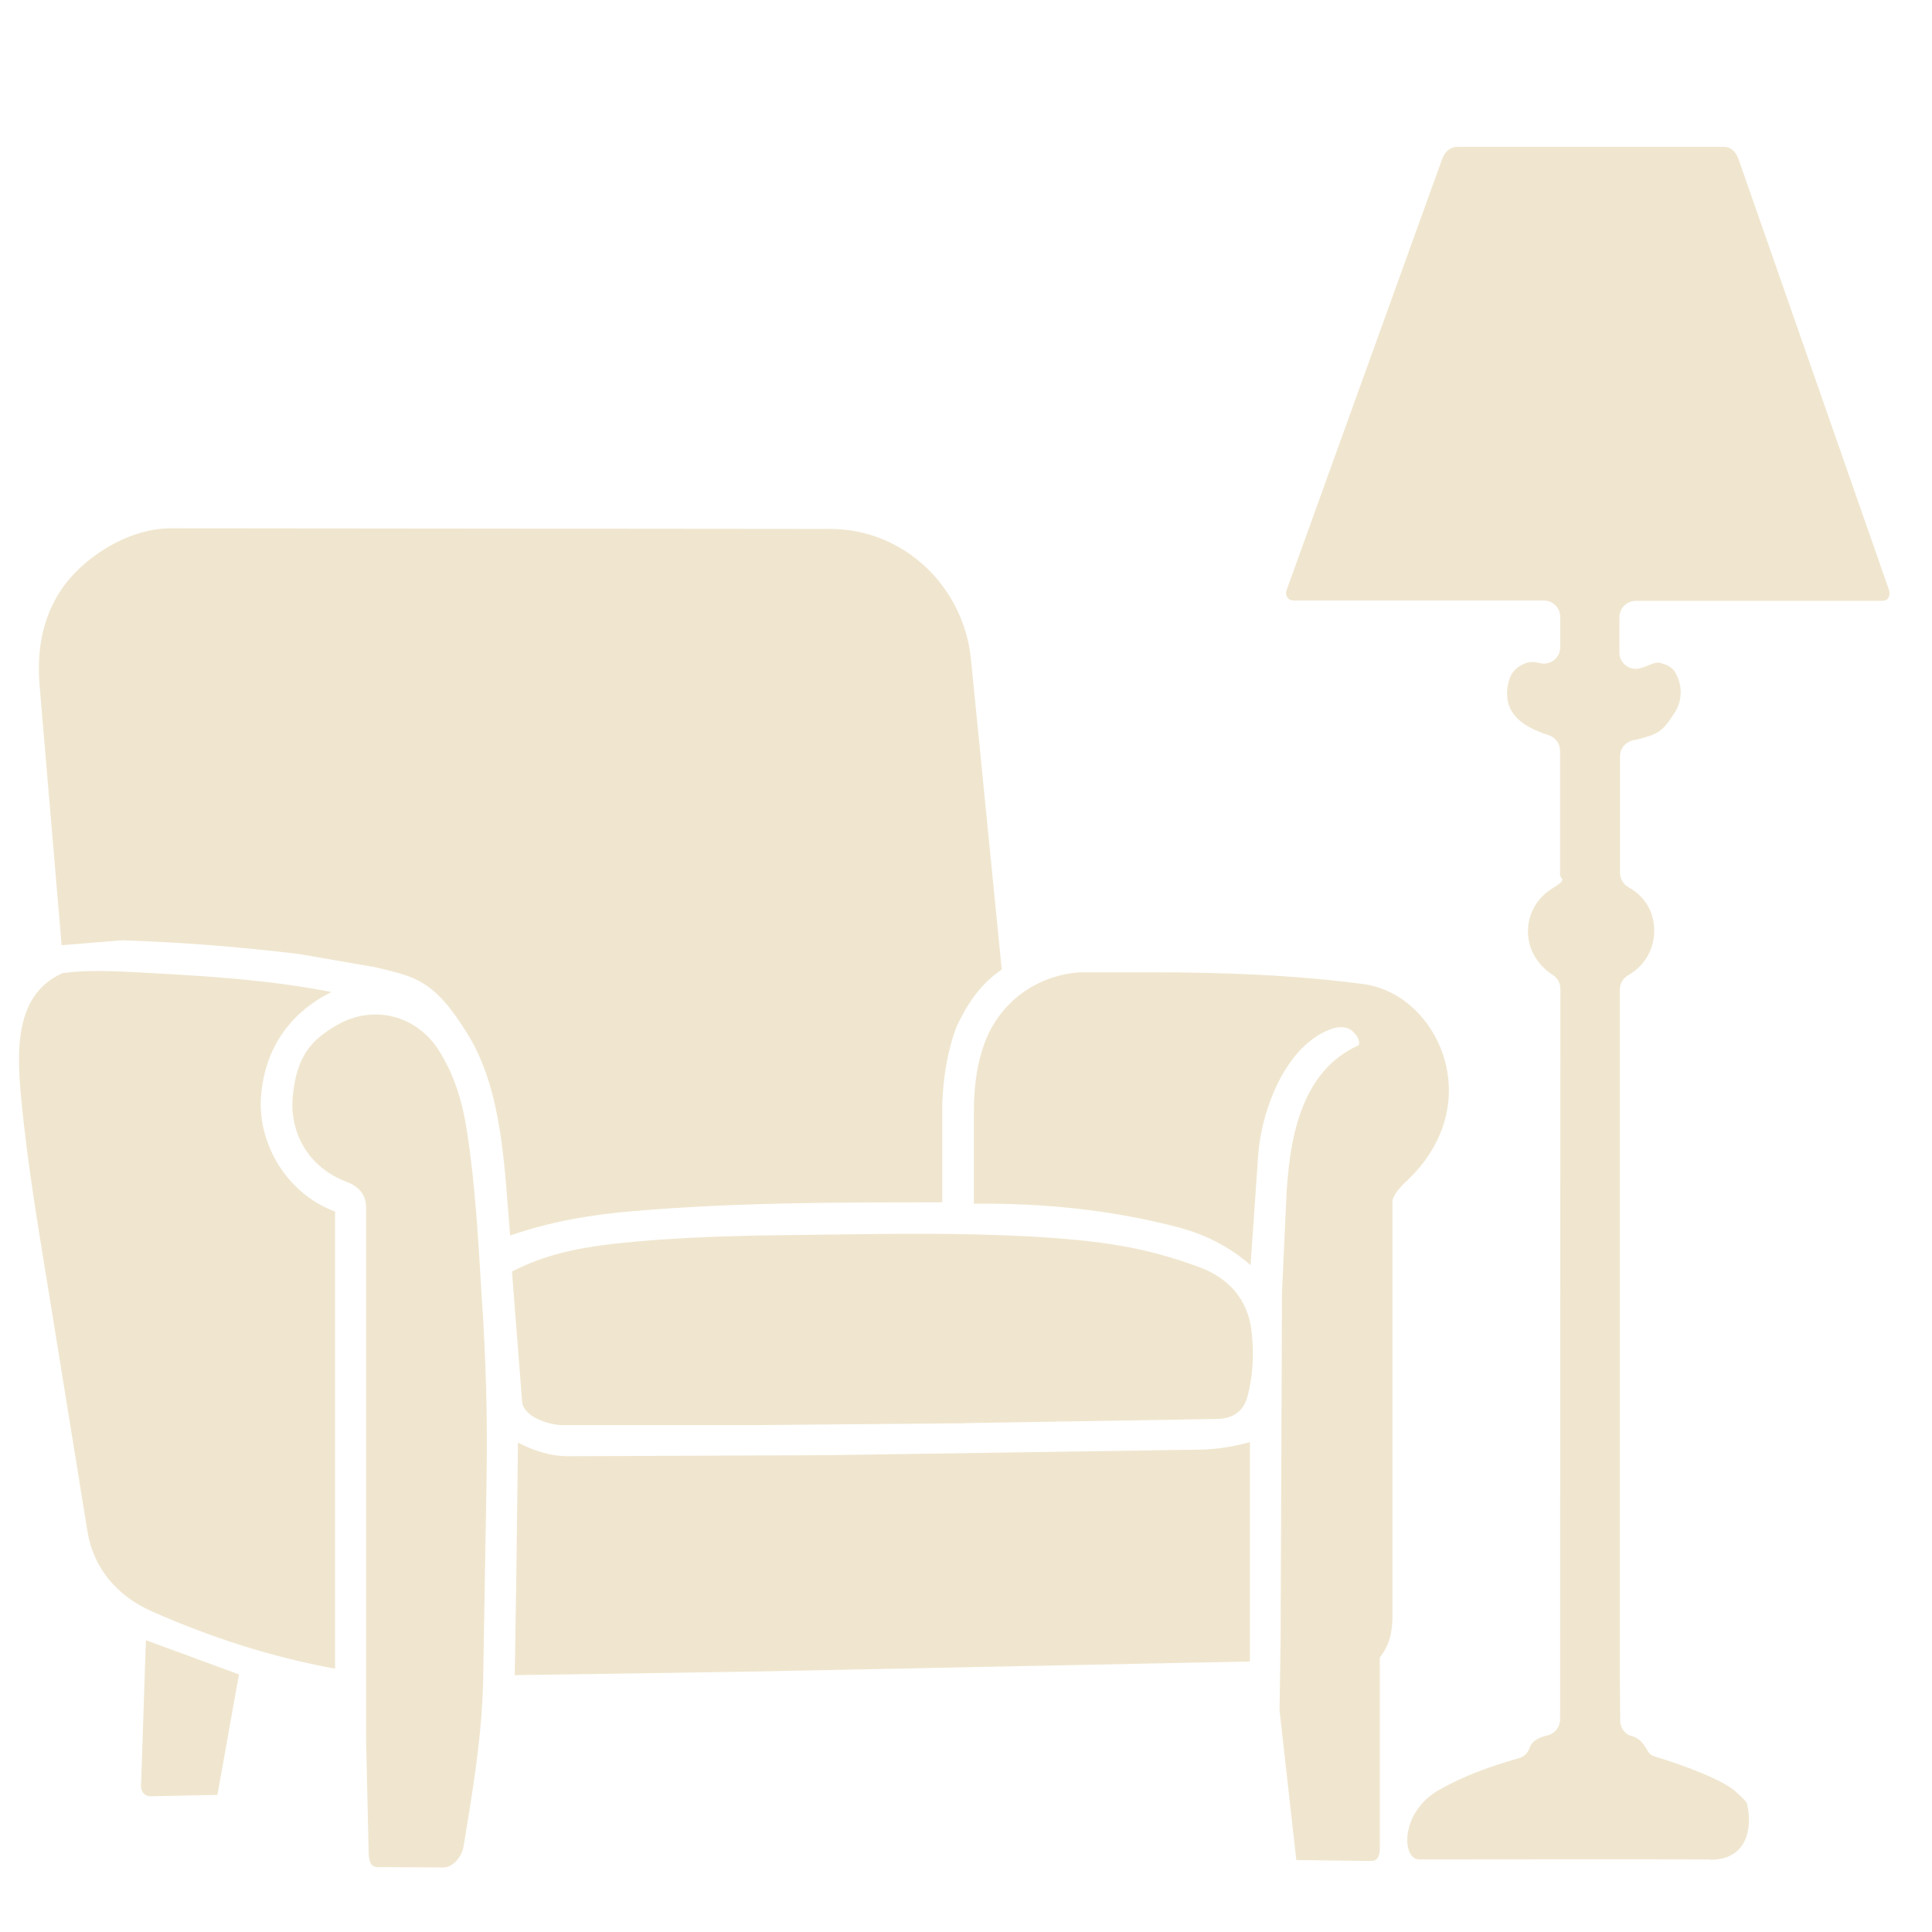
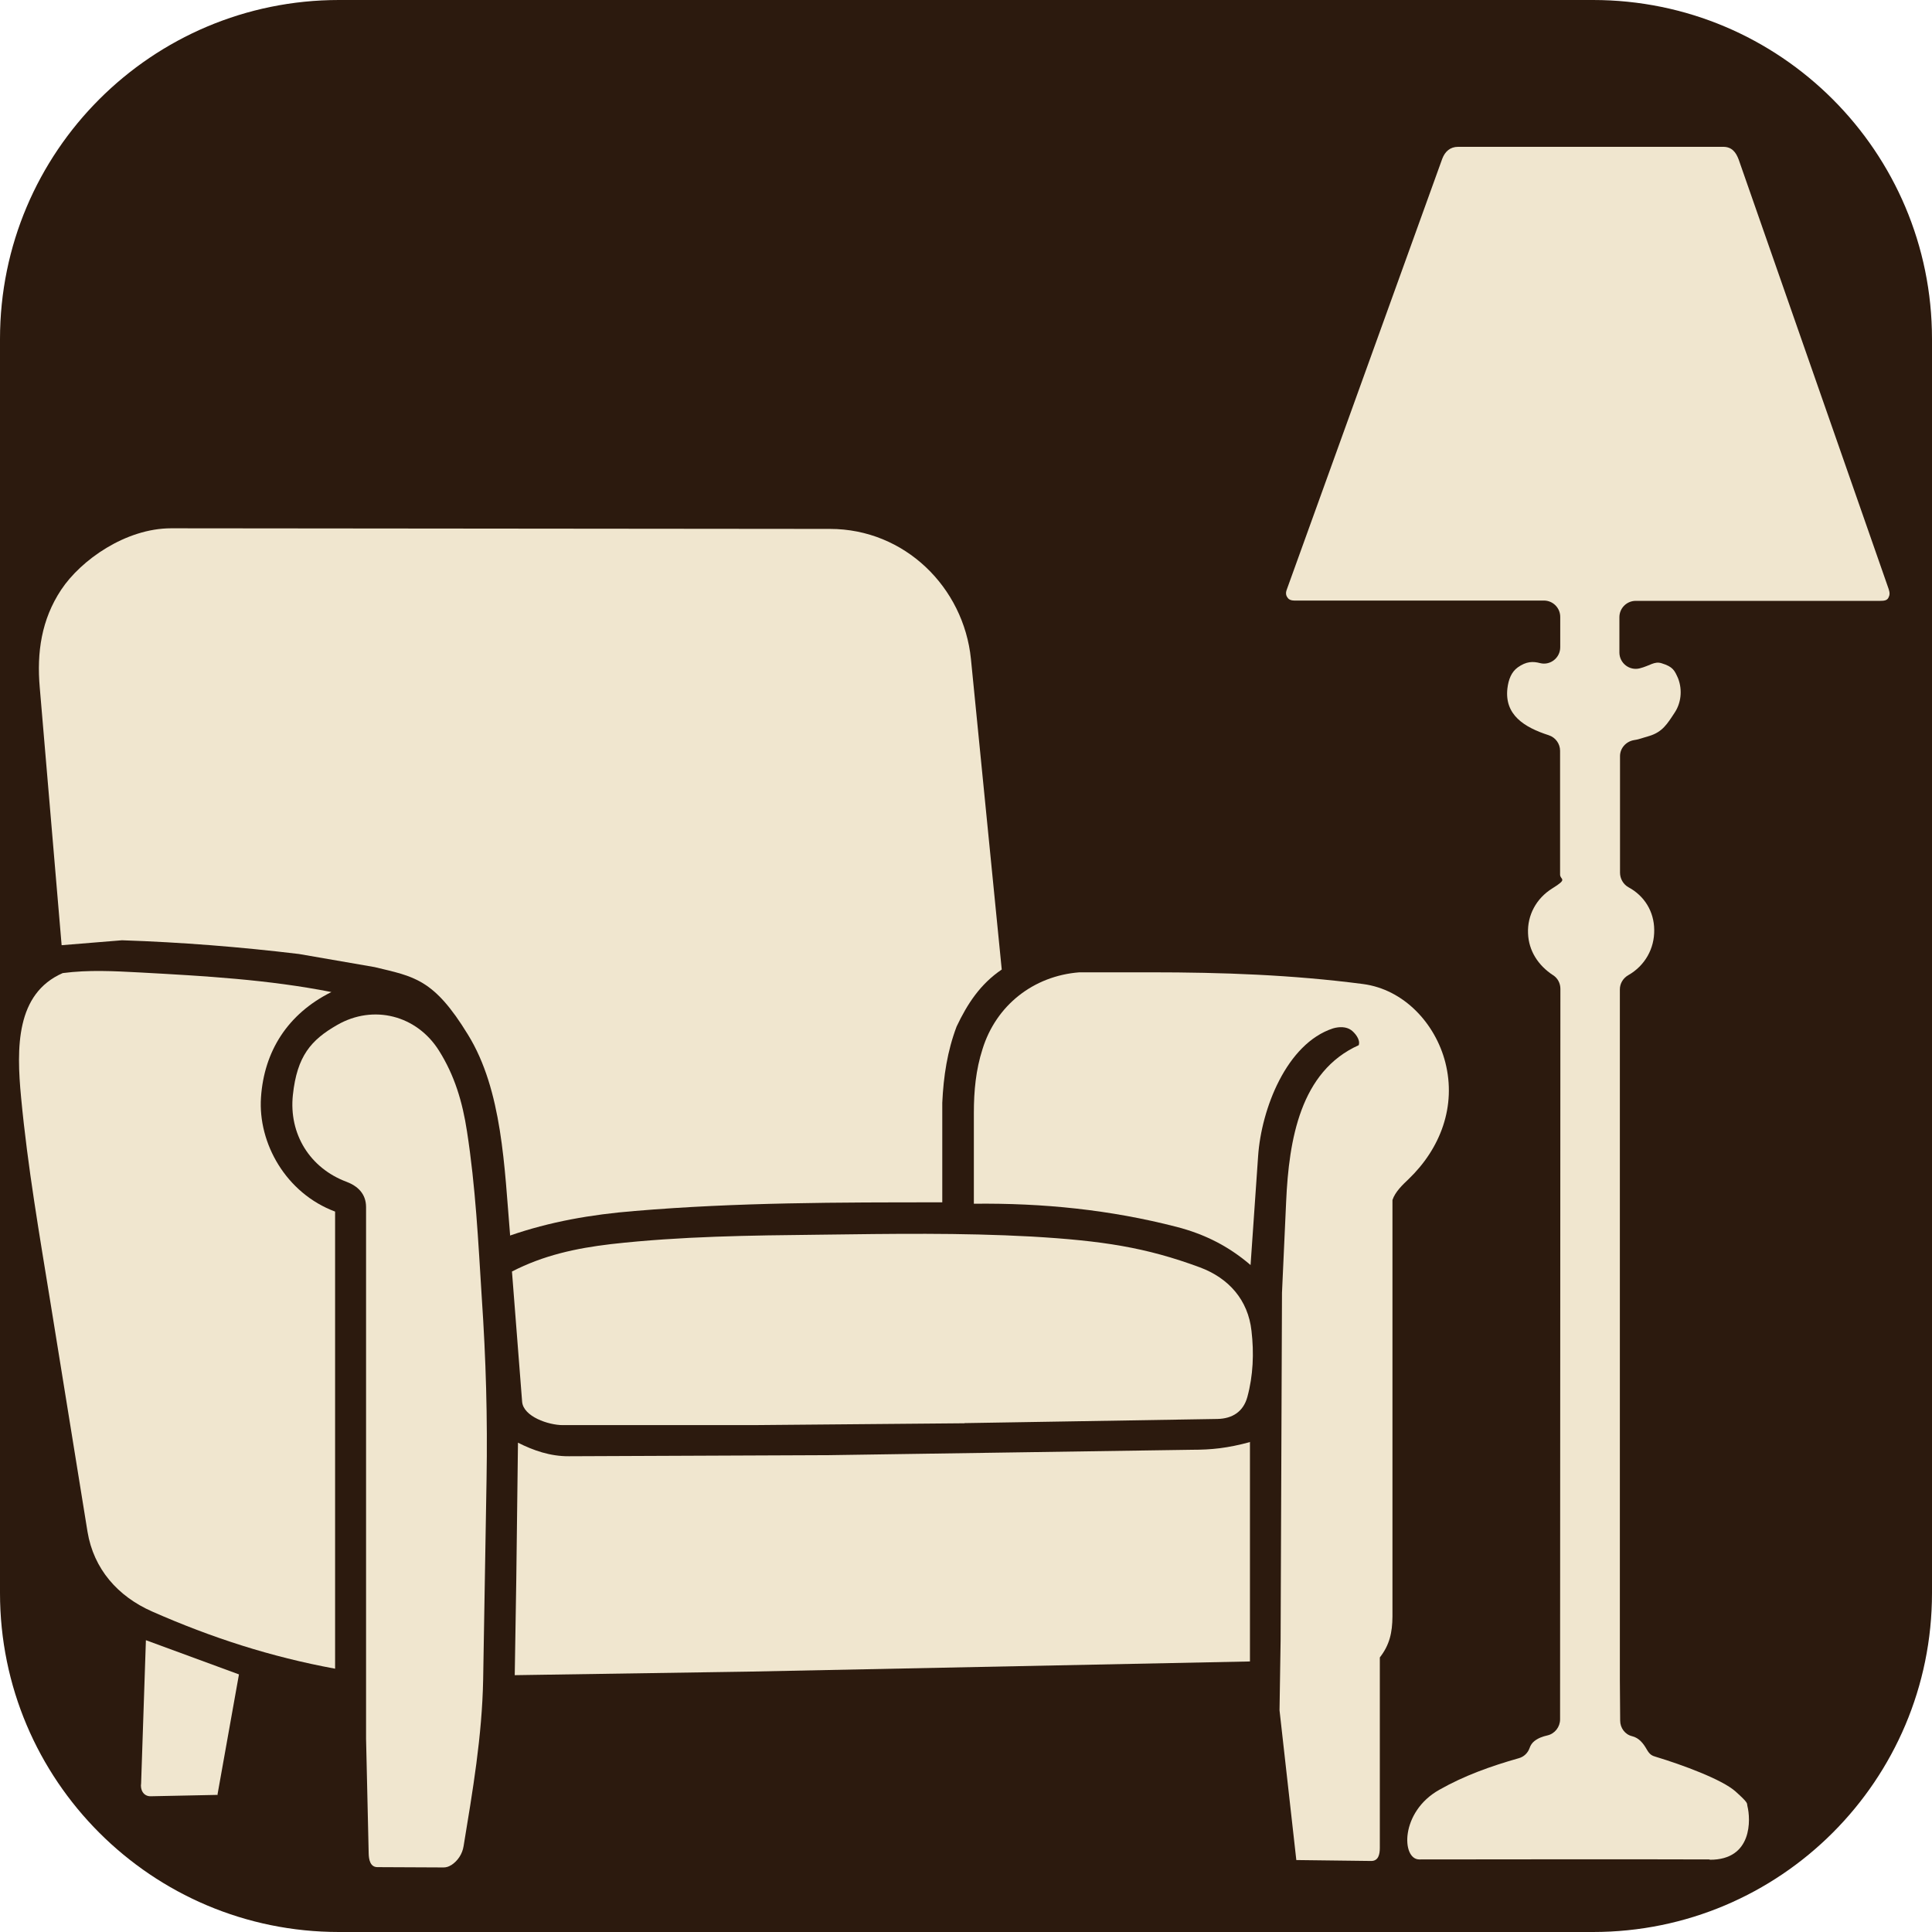
<svg xmlns="http://www.w3.org/2000/svg" id="Layer_1" version="1.1" viewBox="0 0 1254 1254">
  <defs>
    <style>
-       .st0 {
-         fill: #f0e6cf;
-       }
+       .st0 { fill: #f0e6cf; }
    </style>
  </defs>
+   <rect width="1254" height="1254" rx="220" fill="#2C1A0E" />
  <path class="st0" d="M331.1,801.8c-3.7-44-5-94.1-27.4-130.3-22.2-36.3-34.9-37.6-60.6-43.8l-49.1-8.5c-38.3-4.6-76.1-7.6-114.8-8.9l-39.2,3.2-14.2-167.3c-2-22.7,1.1-44.1,13.9-63.4,12.8-19.3,41.9-39.9,71.4-39.9l427.6.4c48.5,0,86.8,37.9,91.5,84.4l20,201.6c-13.9,9.4-22.3,22.2-29.3,37-6,15.9-8.5,32.2-9.3,49.5v64.6c-67.4,0-133,0-199.5,5.6-28.6,2.3-55.2,7-81.2,16h.1-.1Z" />
  <g>
    <path class="st0" d="M831.2,1065.2l.9-226.1,2.7-59.3c1.8-40.1,9.2-84.4,47.1-101.4,1.3-3.7-2.7-8.2-4.9-9.8-3.2-2.3-7.7-2.3-11.8-1.1-30.2,9.9-46.5,52.3-48.6,82.9l-4.9,70.7c-14.2-12.2-29.8-20.1-48.1-24.8-43.1-11.1-86.6-15.5-131.5-15v-58.9c0-14.4,1.3-28,5.6-41.4,8.8-28.5,33.1-47.6,62.9-49.9h46.4c46.4,0,91.6,1.6,137.7,7.6,26.6,3.5,46.9,25.6,53.4,50.8,7.3,28.6-3.2,56-23.8,75.8-3.7,3.5-8.8,8.3-10.5,13.6v270.3c-.1,10.4-1.8,18.4-8.2,26.6v123.6c0,4.2-.9,8.5-5.6,8.5l-48.6-.6-10.9-97.2.7-45.1h.1-.1Z" />
    <path class="st0" d="M811.3,936v142.4l-325.5,6.6-151.7,2.3,1-61.9,1.1-89c9.9,5,20.9,8.9,33.1,8.8l168.6-.7,235.7-3.5c12.8,0,23-1,38.1-5.1h-.2v.2Z" />
    <path class="st0" d="M626,923.8l-137.4,1.2h-123.3c-9.3,0-25.5-5.5-26.4-15.1l-6.6-84.6c20.4-10.5,41.4-15.1,64.4-17.8,45.4-5.1,89.7-5.6,135.7-6.1,46.5-.6,91-1.3,137.1,1.2,46,2.7,74.2,7,109.3,20,18.8,7,31.3,21.2,33.5,41.2,1.7,14.4,1.1,29.1-2.7,43-2.6,9.4-9.6,14-19.4,14.2l-164.1,2.7h-.1v.2Z" />
    <g>
      <path class="st0" d="M98.8,1046c-22.3-9.8-38-27.6-42-51.8l-23.9-147.8c-7.3-45.1-14.9-88.5-19.2-134-3.1-32.4-3.4-67.5,27-80.8,17-2.2,33.1-1.3,50.3-.4,42,2.3,82.9,4.6,124.1,12.7-28.5,14.2-43.7,38.6-45.7,68.4-2,29.7,16.2,62.2,48.1,74.1v296.7c-41.8-7.7-80.1-20.1-118.7-37.1h0Z" />
      <path class="st0" d="M292.8,1210.6c-1.5,1-3.2,1.5-4.9,1.5l-42.9-.2c-4.8,0-5.6-5.1-5.7-8.8l-1.7-74.6v-345c0-8.7-5.5-13.7-12.6-16.4-23.9-8.9-37.6-31.1-34.9-56.4s11.8-35.7,28.7-45.4c23.6-13.6,51.7-6.3,66.1,16.6,10.1,16,15.3,33.3,18.2,52.4,5.6,36.1,7.3,71.3,9.6,107.9,2.7,39.9,3.8,78,3.1,118.1l-2.2,129.8c-.7,36.9-6.8,72.3-12.7,108.2-.8,5-3.7,9.5-8,12.3h0Z" />
      <path class="st0" d="M141.3,1165l-43.6.9c-4.6,0-6.8-4.2-6.1-8.5l3.1-92.8,60.4,22.2-14,78.4h.2Z" />
    </g>
  </g>
  <path class="st0" d="M1109.7,1206.9c-32.3-.2-188.5,0-188.5,0-11.6,0-12.5-30.9,13-45.2,16.2-9.2,33.6-15.4,51.6-20.5,3.3-.9,5.9-3.4,7-6.6h0c.6-1.8,1.7-3.4,3.1-4.5,2.4-1.9,5.3-3,8.5-3.7,4.8-1.1,8.2-5.5,8.2-10.4l.2-474.2c0-3.5-1.7-6.9-4.7-8.8-9.7-6.3-15.9-15.9-16.3-27.2-.5-11.7,5.3-22.7,15.8-29.2s5-5.3,5-9v-80.3c0-4.6-3-8.7-7.4-10.1-16.1-5.2-28.7-13.3-26.8-30.3.7-5.9,2.6-10.7,6.7-13.7,5.6-4,9.9-4,14.5-2.8,6.6,1.7,13.1-3.4,13.1-10.3v-19.7c0-5.8-4.7-10.6-10.6-10.6h-162.1c-2,0-3.4-.7-4-1.5-1.1-1.3-1.8-3-.8-5.6l100.9-279.6c1.8-4.8,5.2-7.8,10.3-7.8h172.1c5.5,0,8.2,3.4,10,8.2l97.4,278.9c.8,2.5.7,3.9-.2,5.6s-2.6,2-5.4,2h-158.6c-5.8,0-10.6,4.7-10.6,10.6v22.9c0,6.9,6.5,12,13.2,10.3s9.5-4.8,14.2-3.3c7.5,2.3,8.4,4.7,10.7,9.8,3,7.8,1.8,16.2-2.2,22.2-4.9,7.5-8,12.6-16.5,15.2s-7.2,2.2-10,2.7c-5.1.9-9,5.2-9,10.4v75.6c0,3.9,2.1,7.6,5.5,9.5,10.4,5.6,16.6,15.8,16.7,27.6.2,12.2-6,23.3-16.9,29.5-3.3,1.9-5.4,5.4-5.4,9.2v448.1l.2,26.5c0,4.7,3.1,9,7.7,10.1s7.4,4.8,9.5,8.5,3.6,4.2,6.3,5c16.2,4.9,42.6,14.5,51.4,22.4s7.2,7.5,7.7,9.5c2.1,8.3,3.5,35-24.5,34.8Z" />
</svg>
